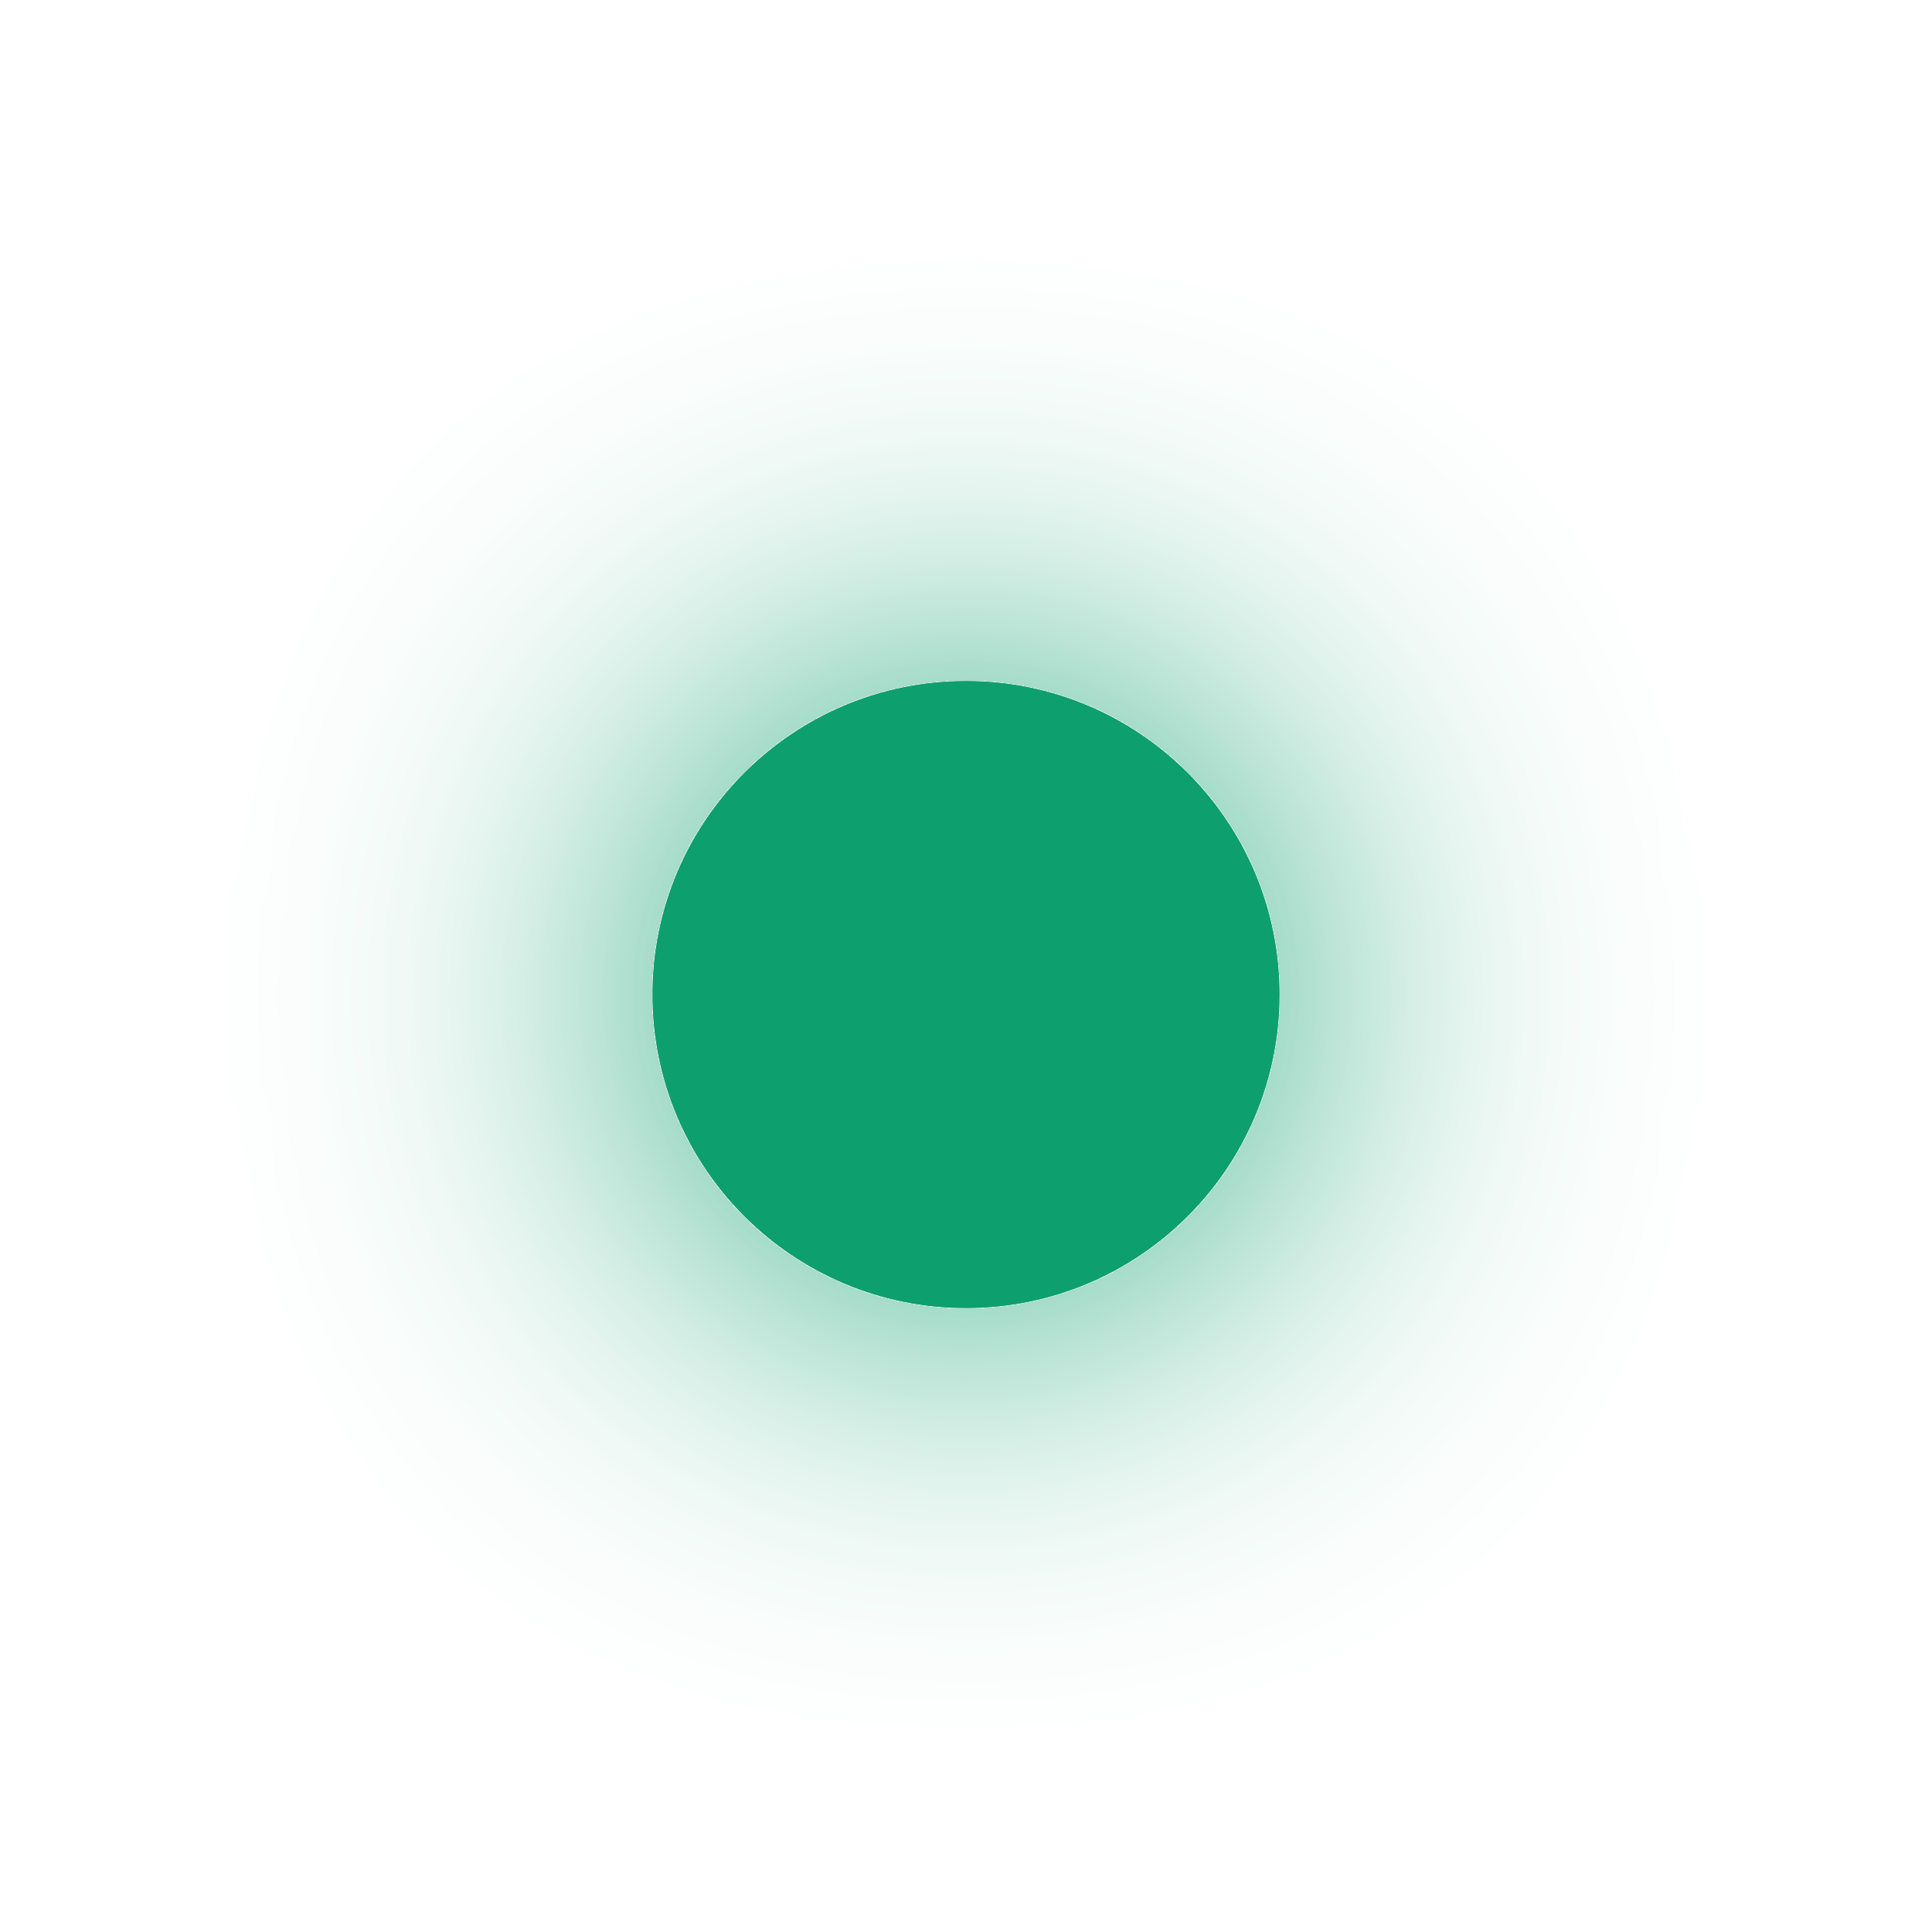
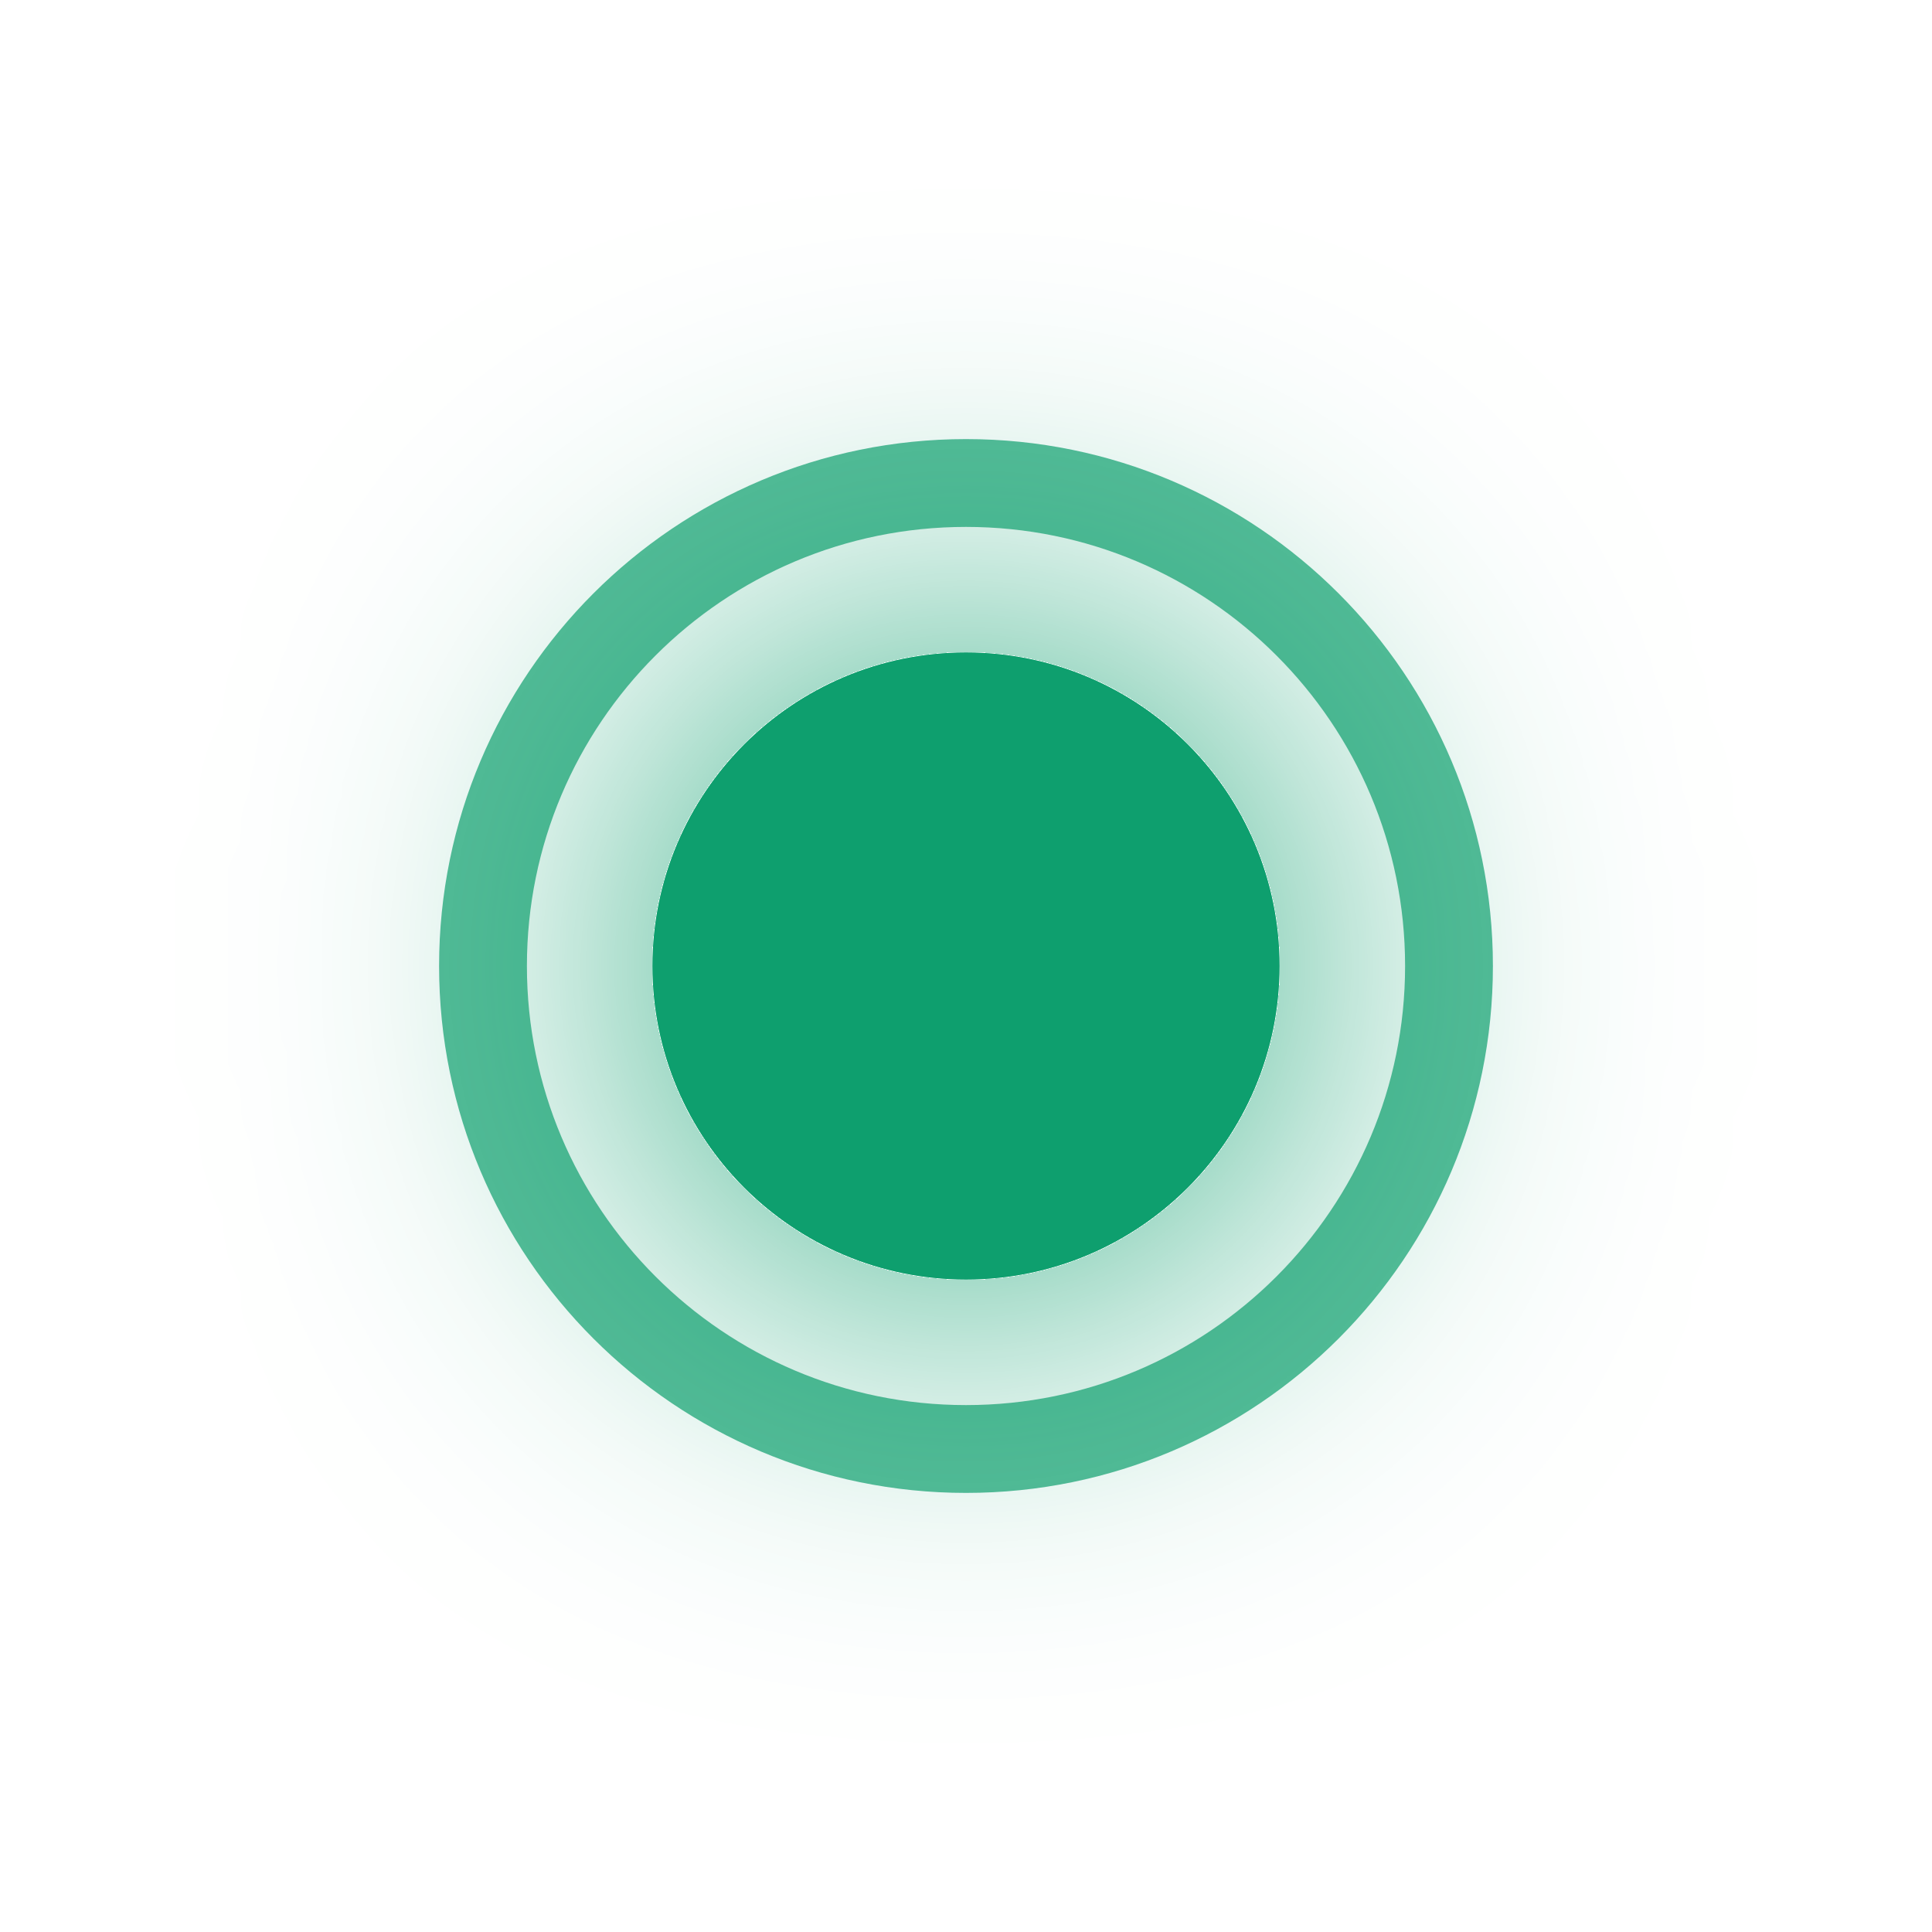
<svg xmlns="http://www.w3.org/2000/svg" width="22" height="22" viewBox="0 0 22 22" fill="none">
-   <g filter="url(#filter0_d_6272_1497)">
-     <circle cx="11" cy="11.325" r="3.571" fill="#0E9F6E" />
+   <circle opacity="0.7" cx="11" cy="11" r="5.5" stroke="#0E9F6E" />
+   <g filter="url(#filter0_d_6232_37556)">
+     <circle cx="11" cy="11" r="3.571" fill="#0E9F6E" />
  </g>
  <defs>
-     <filter id="filter0_d_6272_1497" x="0.429" y="0.754" width="21.143" height="21.143" filterUnits="userSpaceOnUse" color-interpolation-filters="sRGB">
+     <filter id="filter0_d_6232_37556" x="0.429" y="0.429" width="21.143" height="21.143" filterUnits="userSpaceOnUse" color-interpolation-filters="sRGB">
      <feFlood flood-opacity="0" result="BackgroundImageFix" />
      <feColorMatrix in="SourceAlpha" type="matrix" values="0 0 0 0 0 0 0 0 0 0 0 0 0 0 0 0 0 0 127 0" result="hardAlpha" />
      <feOffset />
      <feGaussianBlur stdDeviation="3.5" />
      <feComposite in2="hardAlpha" operator="out" />
      <feColorMatrix type="matrix" values="0 0 0 0 0.055 0 0 0 0 0.624 0 0 0 0 0.431 0 0 0 1 0" />
-       <feBlend mode="normal" in2="BackgroundImageFix" result="effect1_dropShadow_6272_1497" />
-       <feBlend mode="normal" in="SourceGraphic" in2="effect1_dropShadow_6272_1497" result="shape" />
+       <feBlend mode="normal" in2="BackgroundImageFix" result="effect1_dropShadow_6232_37556" />
+       <feBlend mode="normal" in="SourceGraphic" in2="effect1_dropShadow_6232_37556" result="shape" />
    </filter>
  </defs>
</svg>
